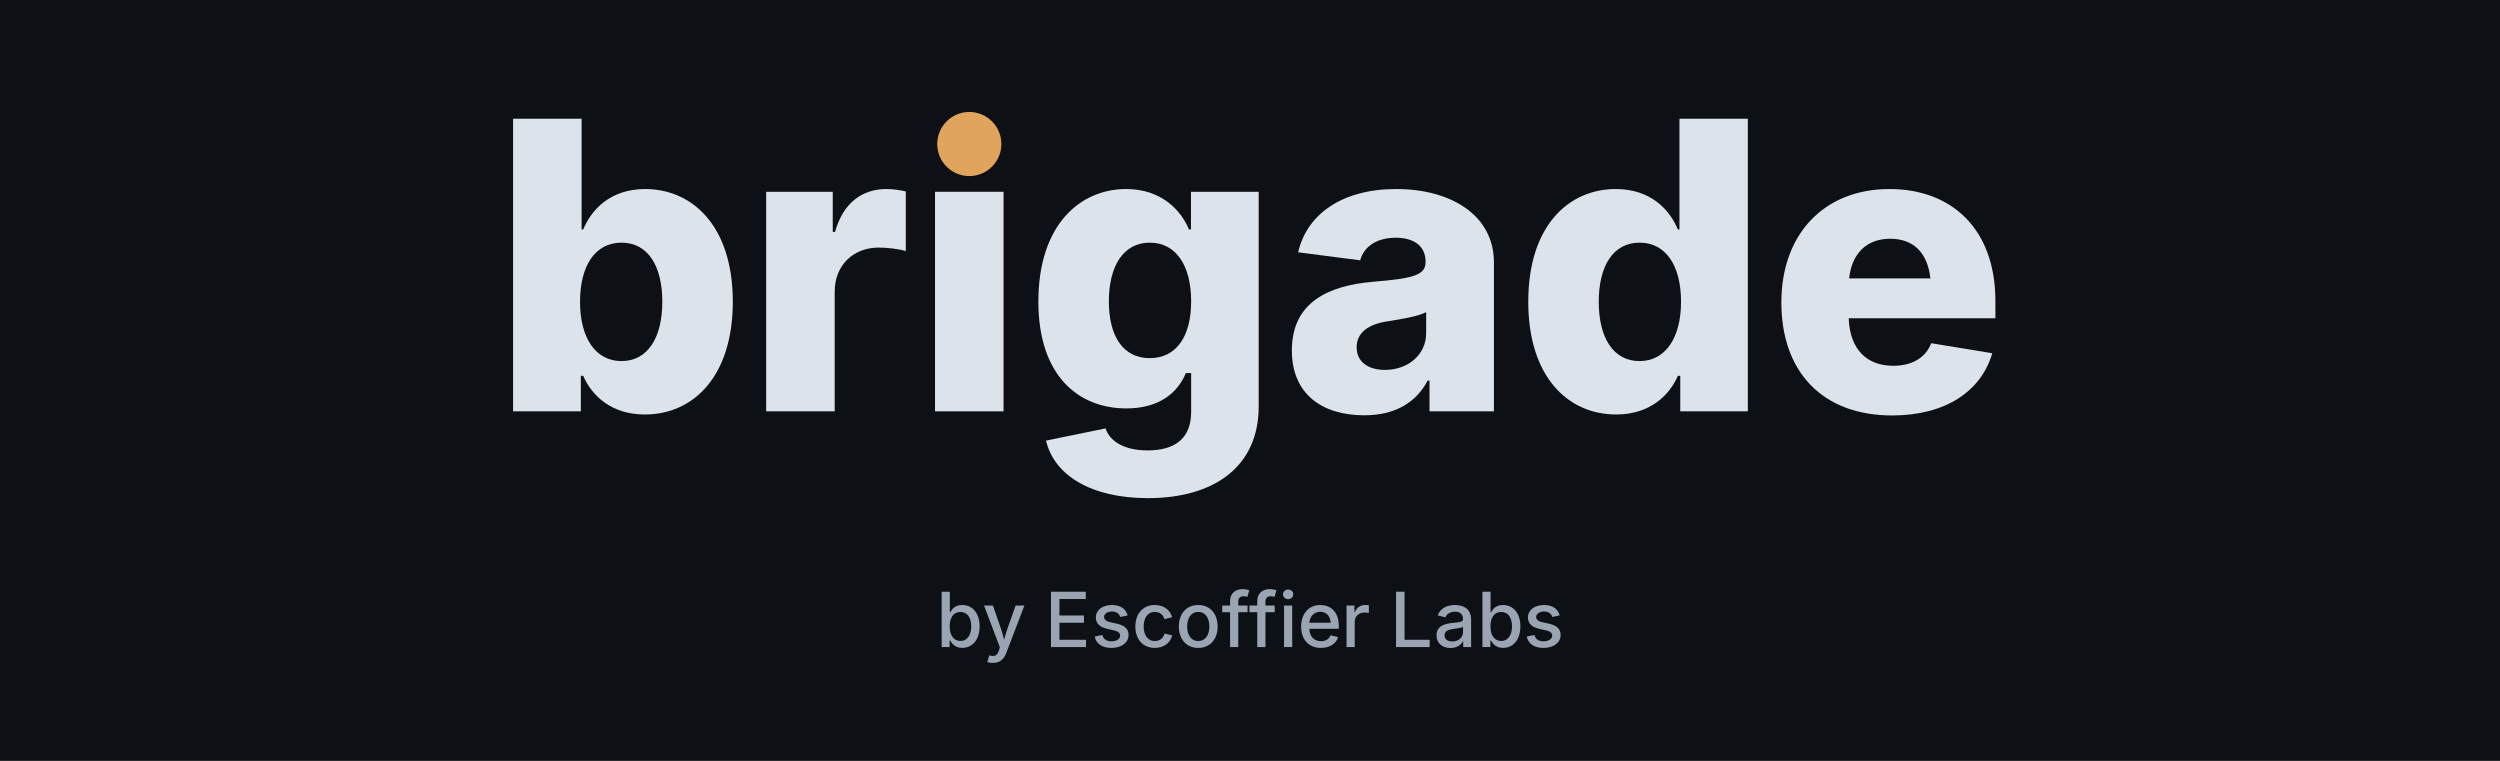
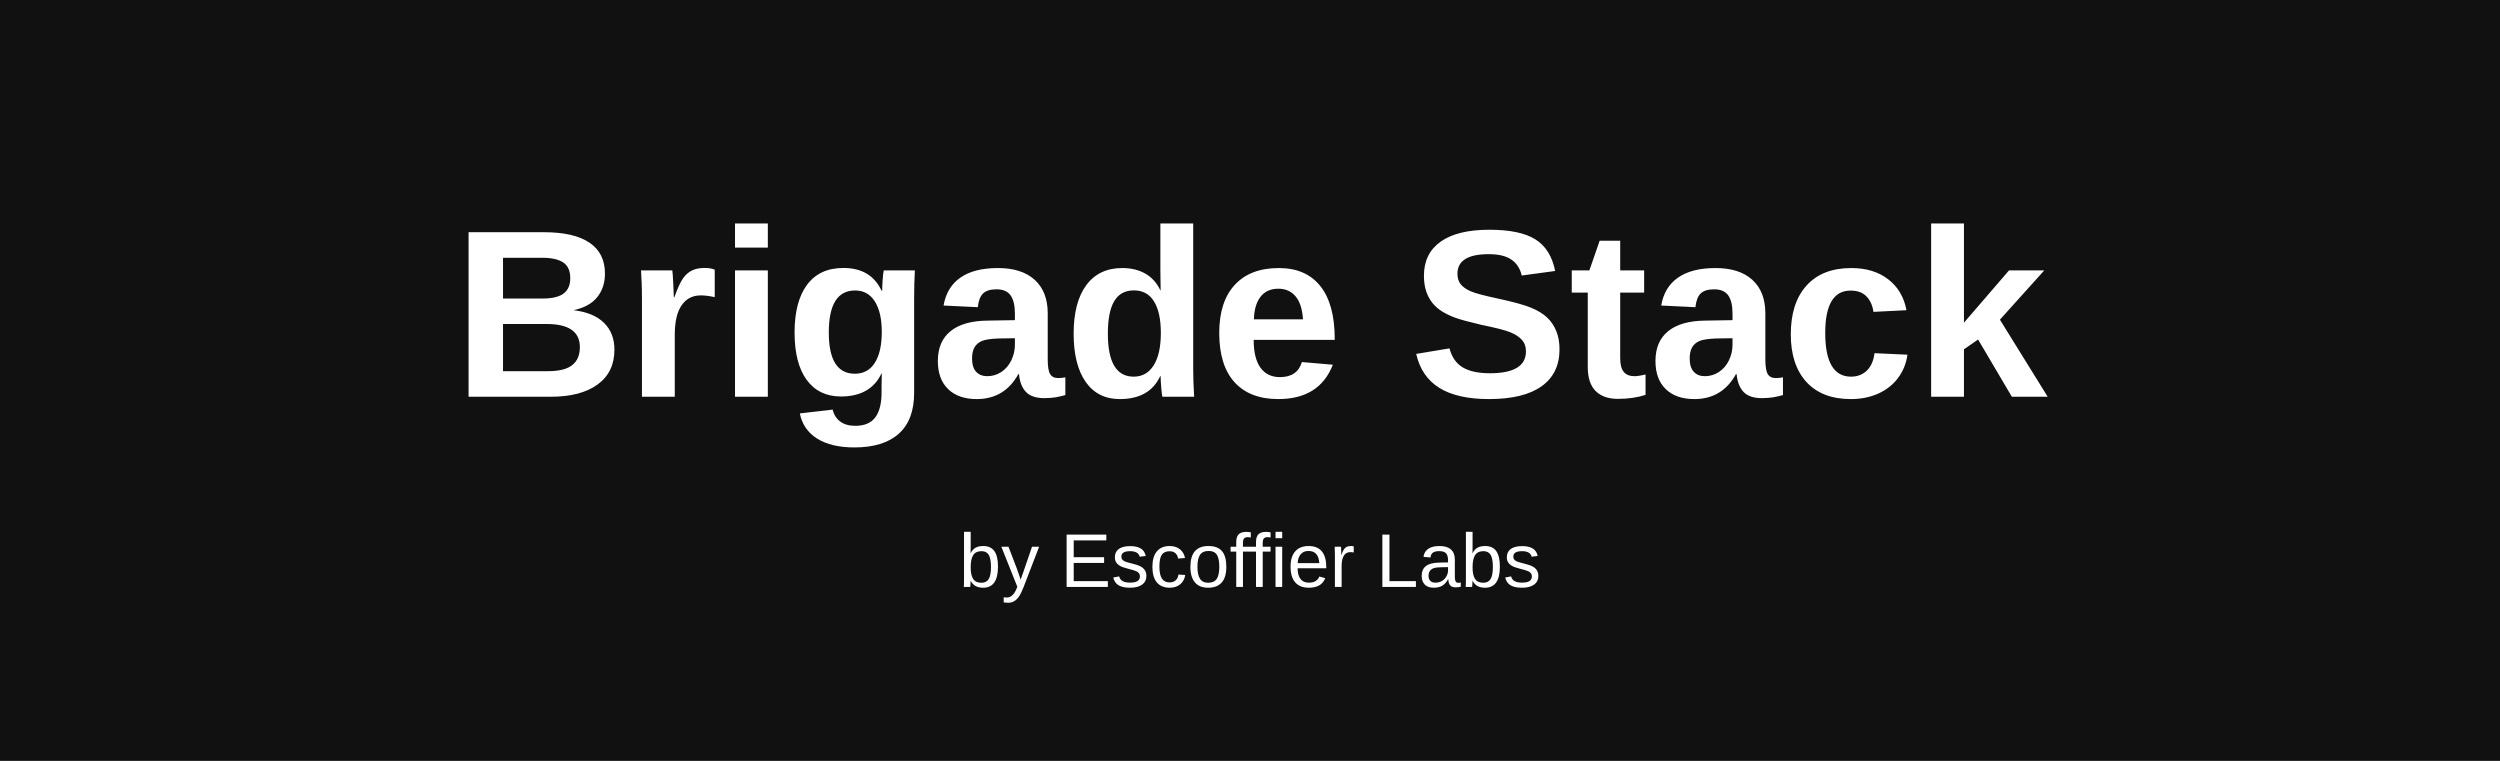
- <svg xmlns="http://www.w3.org/2000/svg" xmlns:xlink="http://www.w3.org/1999/xlink" width="920" height="280" viewBox="0 0 920 280" role="img" aria-labelledby="title desc">
-   <rect id="panel" x="0" y="0" width="920" height="280" fill="#0d1014" />
-   <defs>
-     <g>
-       <g id="wordmark-glyph-0">
-         <path d="M 56.797 1.156 C 74.719 1.156 89.172 -12.938 89.172 -40.328 C 89.172 -68.656 73.922 -81.812 56.953 -81.812 C 44.078 -81.812 37.141 -74.219 34.109 -66.922 L 33.531 -66.922 L 33.531 -107.672 L 8.312 -107.672 L 8.312 0 L 33.25 0 L 33.25 -13.078 L 34.109 -13.078 C 37.297 -5.781 44.438 1.156 56.797 1.156 Z M 48.203 -18.5 C 38.594 -18.5 32.953 -27.094 32.953 -40.328 C 32.953 -53.688 38.594 -62.078 48.203 -62.078 C 57.953 -62.078 63.234 -53.484 63.234 -40.328 C 63.234 -27.172 57.891 -18.5 48.203 -18.5 Z M 48.203 -18.5 " />
-       </g>
-       <g id="wordmark-glyph-1">
-         <path d="M 8.312 0 L 33.531 0 L 33.531 -44.078 C 33.531 -53.766 40.391 -60.266 49.719 -60.266 C 52.75 -60.266 57.312 -59.766 59.688 -58.969 L 59.688 -80.938 C 57.594 -81.438 54.922 -81.812 52.531 -81.812 C 43.656 -81.812 36.562 -76.672 33.672 -66.047 L 32.812 -66.047 L 32.812 -80.797 L 8.312 -80.797 Z M 8.312 0 " />
-       </g>
-       <g id="wordmark-glyph-2">
-         <path d="M 8.312 0 L 33.531 0 L 33.531 -80.797 L 8.312 -80.797 Z M 8.312 0 " />
-       </g>
-       <g id="wordmark-glyph-3">
-         <path d="M 45.531 31.938 C 69.672 31.938 86.281 20.531 86.281 -1.812 L 86.281 -80.797 L 61.359 -80.797 L 61.359 -66.922 L 60.625 -66.922 C 57.594 -74.219 50.297 -81.812 37.5 -81.812 C 20.531 -81.812 5.203 -68.656 5.203 -40.391 C 5.203 -13.156 19.875 -1.078 37.578 -1.078 C 49.578 -1.078 56.516 -6.797 59.469 -14.094 L 61.422 -14.094 L 61.422 0.219 C 61.422 9.828 55.641 14.375 45.391 14.375 C 36.344 14.375 31.359 10.703 29.922 6.281 L 8.016 10.766 C 10.984 23.422 24.422 31.938 45.531 31.938 Z M 46.172 -19.578 C 36.5 -19.578 31.141 -27.469 31.141 -40.469 C 31.141 -53.484 36.5 -62.078 46.172 -62.078 C 55.859 -62.078 61.422 -53.688 61.422 -40.469 C 61.422 -27.391 55.859 -19.578 46.172 -19.578 Z M 46.172 -19.578 " />
-       </g>
-       <g id="wordmark-glyph-4">
-         <path d="M 30.938 1.453 C 42.125 1.453 49.938 -3.031 54.344 -11.344 L 55 -11.344 L 55 0 L 78.703 0 L 78.703 -54.844 C 78.703 -72.188 62.875 -81.812 42.781 -81.812 C 22.547 -81.812 9.828 -72.344 6.656 -58.531 L 29.484 -55.578 C 30.859 -60.625 35.562 -63.891 42.562 -63.891 C 49.438 -63.891 53.547 -60.703 53.547 -55.141 L 53.547 -54.844 C 53.547 -49.859 48.062 -48.859 34.406 -47.703 C 18.062 -46.328 4.344 -40.328 4.344 -22.406 C 4.344 -6.438 15.391 1.453 30.938 1.453 Z M 38.594 -15.25 C 32.516 -15.25 28.188 -18.141 28.188 -23.562 C 28.188 -28.906 32.375 -32.094 39.812 -33.172 C 44.516 -33.891 50.875 -34.984 53.766 -36.5 L 53.766 -28.766 C 53.766 -20.812 47.047 -15.25 38.594 -15.25 Z M 38.594 -15.25 " />
-       </g>
-       <g id="wordmark-glyph-5">
-         <path d="M 37.578 1.156 C 49.859 1.156 57.094 -5.781 60.266 -13.078 L 61.141 -13.078 L 61.141 0 L 86 0 L 86 -107.672 L 60.844 -107.672 L 60.844 -66.922 L 60.266 -66.922 C 57.234 -74.219 50.297 -81.812 37.359 -81.812 C 20.375 -81.812 5.203 -68.656 5.203 -40.328 C 5.203 -12.938 19.578 1.156 37.578 1.156 Z M 46.172 -18.5 C 36.422 -18.5 31.141 -27.172 31.141 -40.328 C 31.141 -53.484 36.422 -62.078 46.172 -62.078 C 55.797 -62.078 61.422 -53.688 61.422 -40.328 C 61.422 -27.094 55.719 -18.5 46.172 -18.5 Z M 46.172 -18.5 " />
-       </g>
-       <g id="wordmark-glyph-6">
-         <path d="M 45.969 1.516 C 65.547 1.516 78.766 -7.375 82.812 -21.391 L 60.344 -25.078 C 58.312 -19.656 53.188 -16.766 46.391 -16.766 C 36.859 -16.766 30.422 -22.547 29.984 -34.25 L 83.969 -34.25 L 83.969 -40.609 C 83.969 -67.281 67.719 -81.812 45.016 -81.812 C 20.734 -81.812 5.203 -65.047 5.203 -40.109 C 5.203 -14.234 20.594 1.516 45.969 1.516 Z M 30.141 -48.922 C 31.078 -57.812 36.344 -63.516 45.234 -63.516 C 54.062 -63.516 59.047 -58.109 60.047 -48.922 Z M 30.141 -48.922 " />
-       </g>
-     </g>
-     <g>
-       <g id="maker-glyph-0">
-         <path d="M 2.766 -8.297 C 2.766 -4.266 3.969 -0.094 6.297 3.812 L 9.141 3.812 C 6.844 -1.125 5.828 -4.688 5.828 -8.297 C 5.828 -12.328 7.078 -17.328 9.141 -21.609 L 6.297 -21.609 C 4.219 -18.266 2.766 -12.766 2.766 -8.297 Z M 2.766 -8.297 " />
-       </g>
-       <g id="maker-glyph-1">
-         <path d="M 9.609 0.297 C 13.328 0.297 16 -2.672 16 -7.609 C 16 -12.578 13.281 -15.484 9.609 -15.484 C 6.75 -15.484 5.734 -13.734 5.203 -12.797 L 5.031 -12.797 L 5.031 -20.375 L 2.031 -20.375 L 2.031 0 L 4.953 0 L 4.953 -2.391 L 5.203 -2.391 C 5.734 -1.422 6.844 0.297 9.609 0.297 Z M 8.938 -2.25 C 6.406 -2.25 4.984 -4.438 4.984 -7.625 C 4.984 -10.797 6.359 -12.922 8.938 -12.922 C 11.594 -12.922 12.922 -10.641 12.922 -7.625 C 12.922 -4.594 11.547 -2.25 8.938 -2.25 Z M 8.938 -2.25 " />
-       </g>
-       <g id="maker-glyph-2">
-         <path d="M 1.812 5.5 C 2.188 5.656 2.984 5.828 3.922 5.828 C 6.391 5.828 7.906 4.562 8.828 2.125 L 15.484 -15.281 L 12.25 -15.281 L 9.172 -6.609 C 8.703 -5.281 8.359 -3.953 8.016 -2.641 C 7.688 -3.953 7.375 -5.266 6.906 -6.609 L 3.891 -15.281 L 0.625 -15.281 L 6.438 0.062 L 6.109 1.188 C 5.547 3.156 4.453 3.547 2.906 3.125 L 2.562 3.047 Z M 1.812 5.5 " />
-       </g>
-       <g id="maker-glyph-3">
- </g>
-       <g id="maker-glyph-4">
-         <path d="M 2.25 0 L 15.156 0 L 15.156 -2.688 L 5.375 -2.688 L 5.375 -8.953 L 14.391 -8.953 L 14.391 -11.625 L 5.375 -11.625 L 5.375 -17.688 L 15.078 -17.688 L 15.078 -20.375 L 2.25 -20.375 Z M 2.25 0 " />
-       </g>
-       <g id="maker-glyph-5">
-         <path d="M 7.5 0.312 C 11.234 0.312 13.812 -1.656 13.812 -4.438 C 13.812 -6.562 12.469 -7.938 9.641 -8.578 L 7.172 -9.125 C 5.5 -9.5 4.812 -10.109 4.812 -11.109 C 4.812 -12.266 6.078 -13.094 7.719 -13.094 C 9.531 -13.094 10.391 -12.141 10.781 -11.078 L 13.484 -11.656 C 12.828 -13.938 11 -15.484 7.703 -15.484 C 4.234 -15.484 1.781 -13.656 1.781 -10.922 C 1.781 -8.734 3.141 -7.344 5.984 -6.703 L 8.562 -6.109 C 10.016 -5.781 10.703 -5.156 10.703 -4.188 C 10.703 -3.047 9.469 -2.125 7.531 -2.125 C 5.75 -2.125 4.594 -2.859 4.172 -4.453 L 1.344 -3.875 C 1.891 -1.156 4.188 0.312 7.5 0.312 Z M 7.5 0.312 " />
-       </g>
-       <g id="maker-glyph-6">
-         <path d="M 8.453 0.312 C 11.656 0.312 14.156 -1.422 14.891 -4.312 L 12.047 -4.984 C 11.641 -3.344 10.359 -2.234 8.469 -2.234 C 5.703 -2.234 4.375 -4.656 4.375 -7.562 C 4.375 -10.516 5.703 -12.938 8.469 -12.938 C 10.344 -12.938 11.578 -11.859 11.984 -10.281 L 14.844 -10.969 C 14.094 -13.797 11.625 -15.484 8.453 -15.484 C 4.141 -15.484 1.312 -12.312 1.312 -7.562 C 1.312 -2.844 4.141 0.312 8.453 0.312 Z M 8.453 0.312 " />
-       </g>
-       <g id="maker-glyph-7">
-         <path d="M 8.453 0.312 C 12.75 0.312 15.594 -2.844 15.594 -7.562 C 15.594 -12.312 12.75 -15.484 8.453 -15.484 C 4.141 -15.484 1.312 -12.312 1.312 -7.562 C 1.312 -2.844 4.141 0.312 8.453 0.312 Z M 8.453 -2.234 C 5.688 -2.234 4.375 -4.656 4.375 -7.562 C 4.375 -10.5 5.688 -12.938 8.453 -12.938 C 11.234 -12.938 12.547 -10.484 12.547 -7.562 C 12.547 -4.656 11.234 -2.234 8.453 -2.234 Z M 8.453 -2.234 " />
-       </g>
-       <g id="maker-glyph-8">
-         <path d="M 9.594 -15.281 L 6.188 -15.281 L 6.188 -16.625 C 6.188 -17.969 6.766 -18.703 8.203 -18.703 C 8.828 -18.703 9.25 -18.562 9.547 -18.484 L 10.234 -20.922 C 9.828 -21.062 8.922 -21.328 7.719 -21.328 C 5.312 -21.328 3.172 -19.891 3.172 -17.031 L 3.172 -15.281 L 0.281 -15.281 L 0.281 -12.844 L 3.172 -12.844 L 3.172 0 L 6.188 0 L 6.188 -12.844 L 9.594 -12.844 Z M 9.594 -15.281 " />
-       </g>
-       <g id="maker-glyph-9">
-         <path d="M 2.031 0 L 5.031 0 L 5.031 -15.281 L 2.031 -15.281 Z M 3.547 -17.625 C 4.578 -17.625 5.438 -18.422 5.438 -19.406 C 5.438 -20.406 4.578 -21.188 3.547 -21.188 C 2.5 -21.188 1.641 -20.406 1.641 -19.406 C 1.641 -18.422 2.5 -17.625 3.547 -17.625 Z M 3.547 -17.625 " />
-       </g>
-       <g id="maker-glyph-10">
-         <path d="M 8.609 0.312 C 11.875 0.312 14.219 -1.281 14.938 -3.672 L 12.109 -4.328 C 11.578 -2.906 10.328 -2.172 8.641 -2.172 C 6.141 -2.172 4.438 -3.781 4.328 -6.734 L 15.172 -6.734 L 15.172 -7.797 C 15.172 -13.297 11.844 -15.484 8.359 -15.484 C 4.078 -15.484 1.312 -12.234 1.312 -7.531 C 1.312 -2.797 4.109 0.312 8.609 0.312 Z M 4.344 -8.969 C 4.516 -11.172 5.969 -12.984 8.375 -12.984 C 10.672 -12.984 11.984 -11.375 12.203 -8.969 Z M 4.344 -8.969 " />
-       </g>
-       <g id="maker-glyph-11">
-         <path d="M 2.031 0 L 5.031 0 L 5.031 -9.281 C 5.031 -11.297 6.562 -12.719 8.672 -12.719 C 9.297 -12.719 10.016 -12.609 10.234 -12.547 L 10.234 -15.422 C 9.922 -15.469 9.359 -15.5 8.969 -15.5 C 7.172 -15.5 5.656 -14.5 5.094 -12.828 L 4.938 -12.828 L 4.938 -15.281 L 2.031 -15.281 Z M 2.031 0 " />
-       </g>
-       <g id="maker-glyph-12">
-         <path d="M 2.25 0 L 14.609 0 L 14.609 -2.688 L 5.375 -2.688 L 5.375 -20.375 L 2.25 -20.375 Z M 2.25 0 " />
-       </g>
-       <g id="maker-glyph-13">
-         <path d="M 6.297 0.344 C 8.781 0.344 10.234 -0.906 10.812 -2.094 L 10.969 -2.094 L 10.969 0 L 13.875 0 L 13.875 -10.141 C 13.875 -14.562 10.359 -15.484 7.906 -15.484 C 5.188 -15.484 2.609 -14.406 1.578 -11.672 L 4.406 -10.938 C 4.828 -11.984 5.953 -13.031 7.938 -13.031 C 9.859 -13.031 10.875 -12.047 10.875 -10.344 L 10.875 -10.266 C 10.875 -9.188 9.703 -9.203 7.016 -8.891 C 4.125 -8.562 1.141 -7.797 1.141 -4.328 C 1.141 -1.312 3.391 0.344 6.297 0.344 Z M 6.969 -2.078 C 5.297 -2.078 4.094 -2.828 4.094 -4.281 C 4.094 -5.859 5.484 -6.422 7.172 -6.656 C 8.109 -6.781 10.438 -7.031 10.891 -7.469 L 10.891 -5.516 C 10.891 -3.719 9.422 -2.078 6.969 -2.078 Z M 6.969 -2.078 " />
-       </g>
-       <g id="maker-glyph-14">
-         <path d="M 1.172 3.812 L 4.047 3.812 C 6.328 -0.047 7.578 -4.219 7.578 -8.297 C 7.578 -12.75 6.094 -18.281 4.047 -21.609 L 1.172 -21.609 C 3.25 -17.328 4.516 -12.328 4.516 -8.297 C 4.516 -4.766 3.562 -1.25 1.172 3.812 Z M 1.172 3.812 " />
-       </g>
-     </g>
-   </defs>
-   <g id="wordmark" fill="#dde3ea" transform="translate(180.5 8)">
-     <use xlink:href="#wordmark-glyph-0" x="0" y="143.375" />
-     <use xlink:href="#wordmark-glyph-1" x="93.14" y="143.375" />
-     <use xlink:href="#wordmark-glyph-2" x="155.279" y="143.375" />
-     <use xlink:href="#wordmark-glyph-3" x="196.419" y="143.375" />
-     <use xlink:href="#wordmark-glyph-4" x="290.559" y="143.375" />
-     <use xlink:href="#wordmark-glyph-5" x="376.698" y="143.375" />
-     <use xlink:href="#wordmark-glyph-6" x="469.838" y="143.375" />
-   </g>
-   <circle id="i-dot" cx="356.7" cy="53" r="11.8" fill="#e0a45c" />
-   <g id="maker-line" fill="#9aa4b2" transform="translate(334.5 211)">
-     <use xlink:href="#maker-glyph-1" x="10" y="27.125" />
-     <use xlink:href="#maker-glyph-2" x="27" y="27.125" />
-     <use xlink:href="#maker-glyph-3" x="43" y="27.125" />
-     <use xlink:href="#maker-glyph-4" x="50" y="27.125" />
-     <use xlink:href="#maker-glyph-5" x="67" y="27.125" />
-     <use xlink:href="#maker-glyph-6" x="82" y="27.125" />
-     <use xlink:href="#maker-glyph-7" x="98" y="27.125" />
-     <use xlink:href="#maker-glyph-8" x="115" y="27.125" />
-     <use xlink:href="#maker-glyph-8" x="125" y="27.125" />
-     <use xlink:href="#maker-glyph-9" x="136" y="27.125" />
-     <use xlink:href="#maker-glyph-10" x="143" y="27.125" />
-     <use xlink:href="#maker-glyph-11" x="159" y="27.125" />
-     <use xlink:href="#maker-glyph-3" x="170" y="27.125" />
-     <use xlink:href="#maker-glyph-12" x="177" y="27.125" />
-     <use xlink:href="#maker-glyph-13" x="193" y="27.125" />
-     <use xlink:href="#maker-glyph-1" x="209" y="27.125" />
-     <use xlink:href="#maker-glyph-5" x="226" y="27.125" />
+ <svg xmlns="http://www.w3.org/2000/svg" width="920" height="280" viewBox="0 0 920 280" role="img" aria-labelledby="title desc">
+   <rect width="920" height="280" fill="#111111" />
+   <g fill="#ffffff" text-anchor="middle" font-family="Arial, Helvetica, sans-serif">
+     <text x="460" y="146" font-size="88" font-weight="700">Brigade Stack</text>
+     <text x="460" y="216" font-size="28">by Escoffier Labs</text>
  </g>
</svg>
